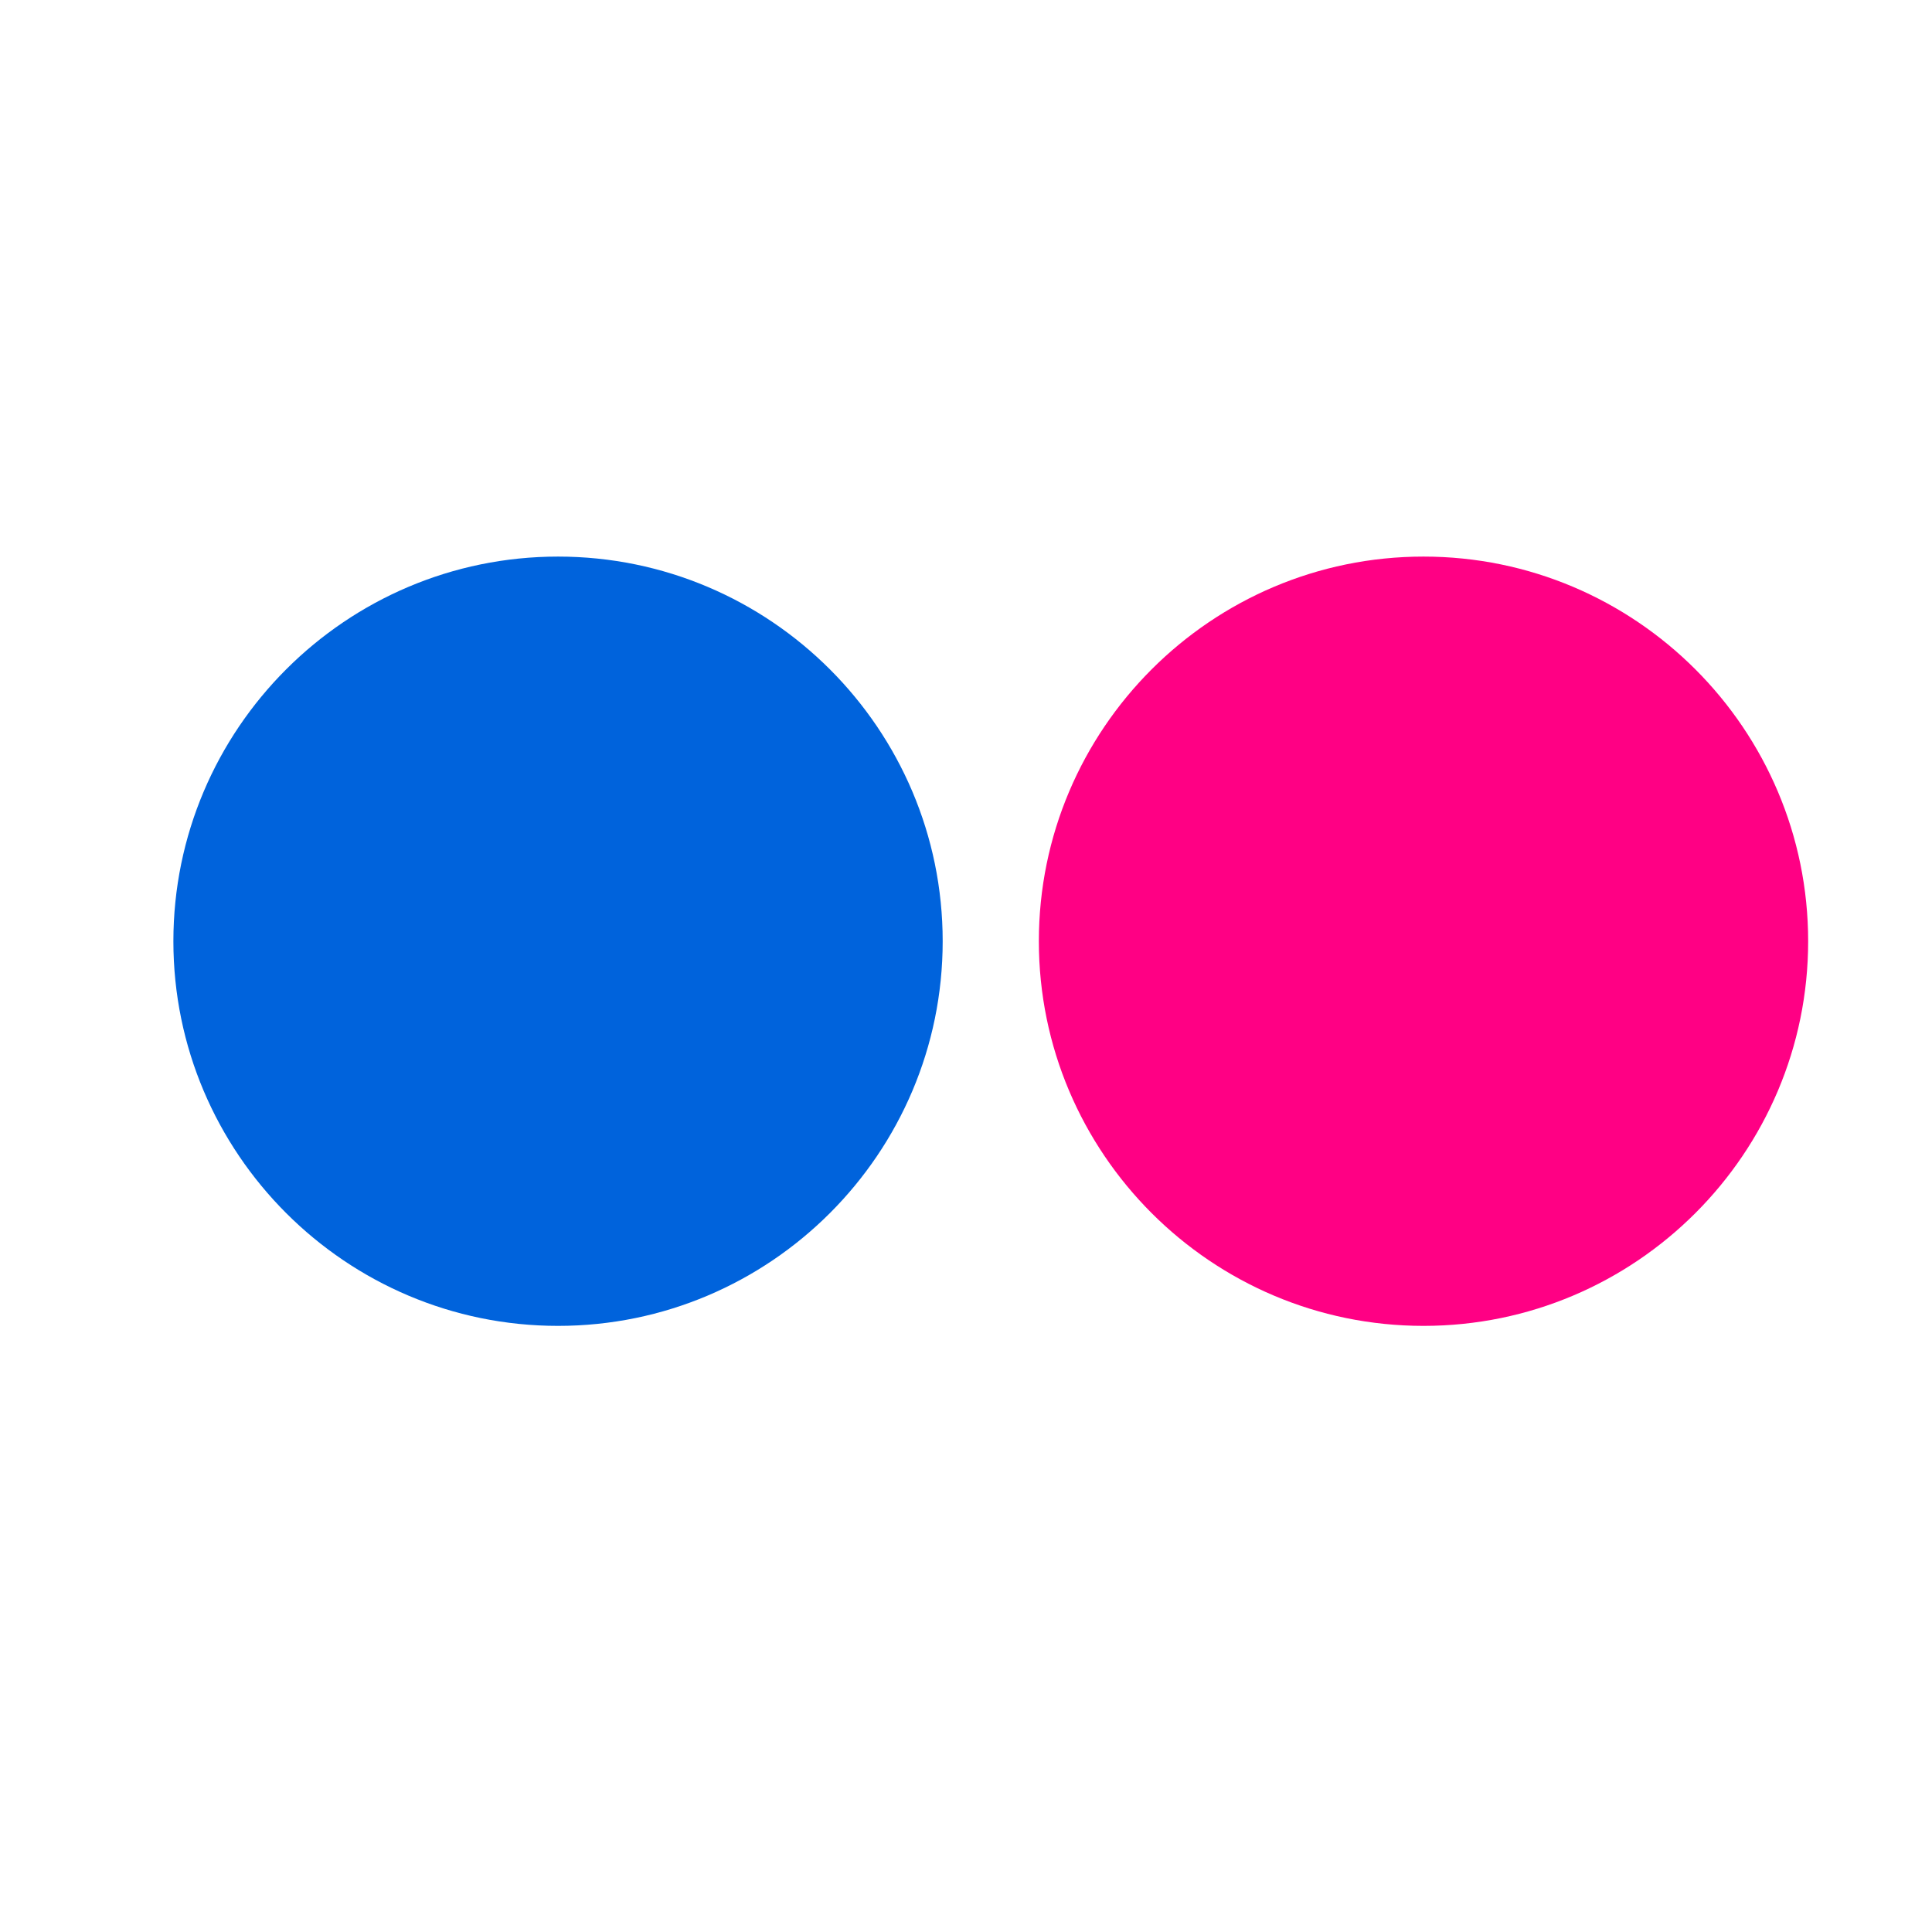
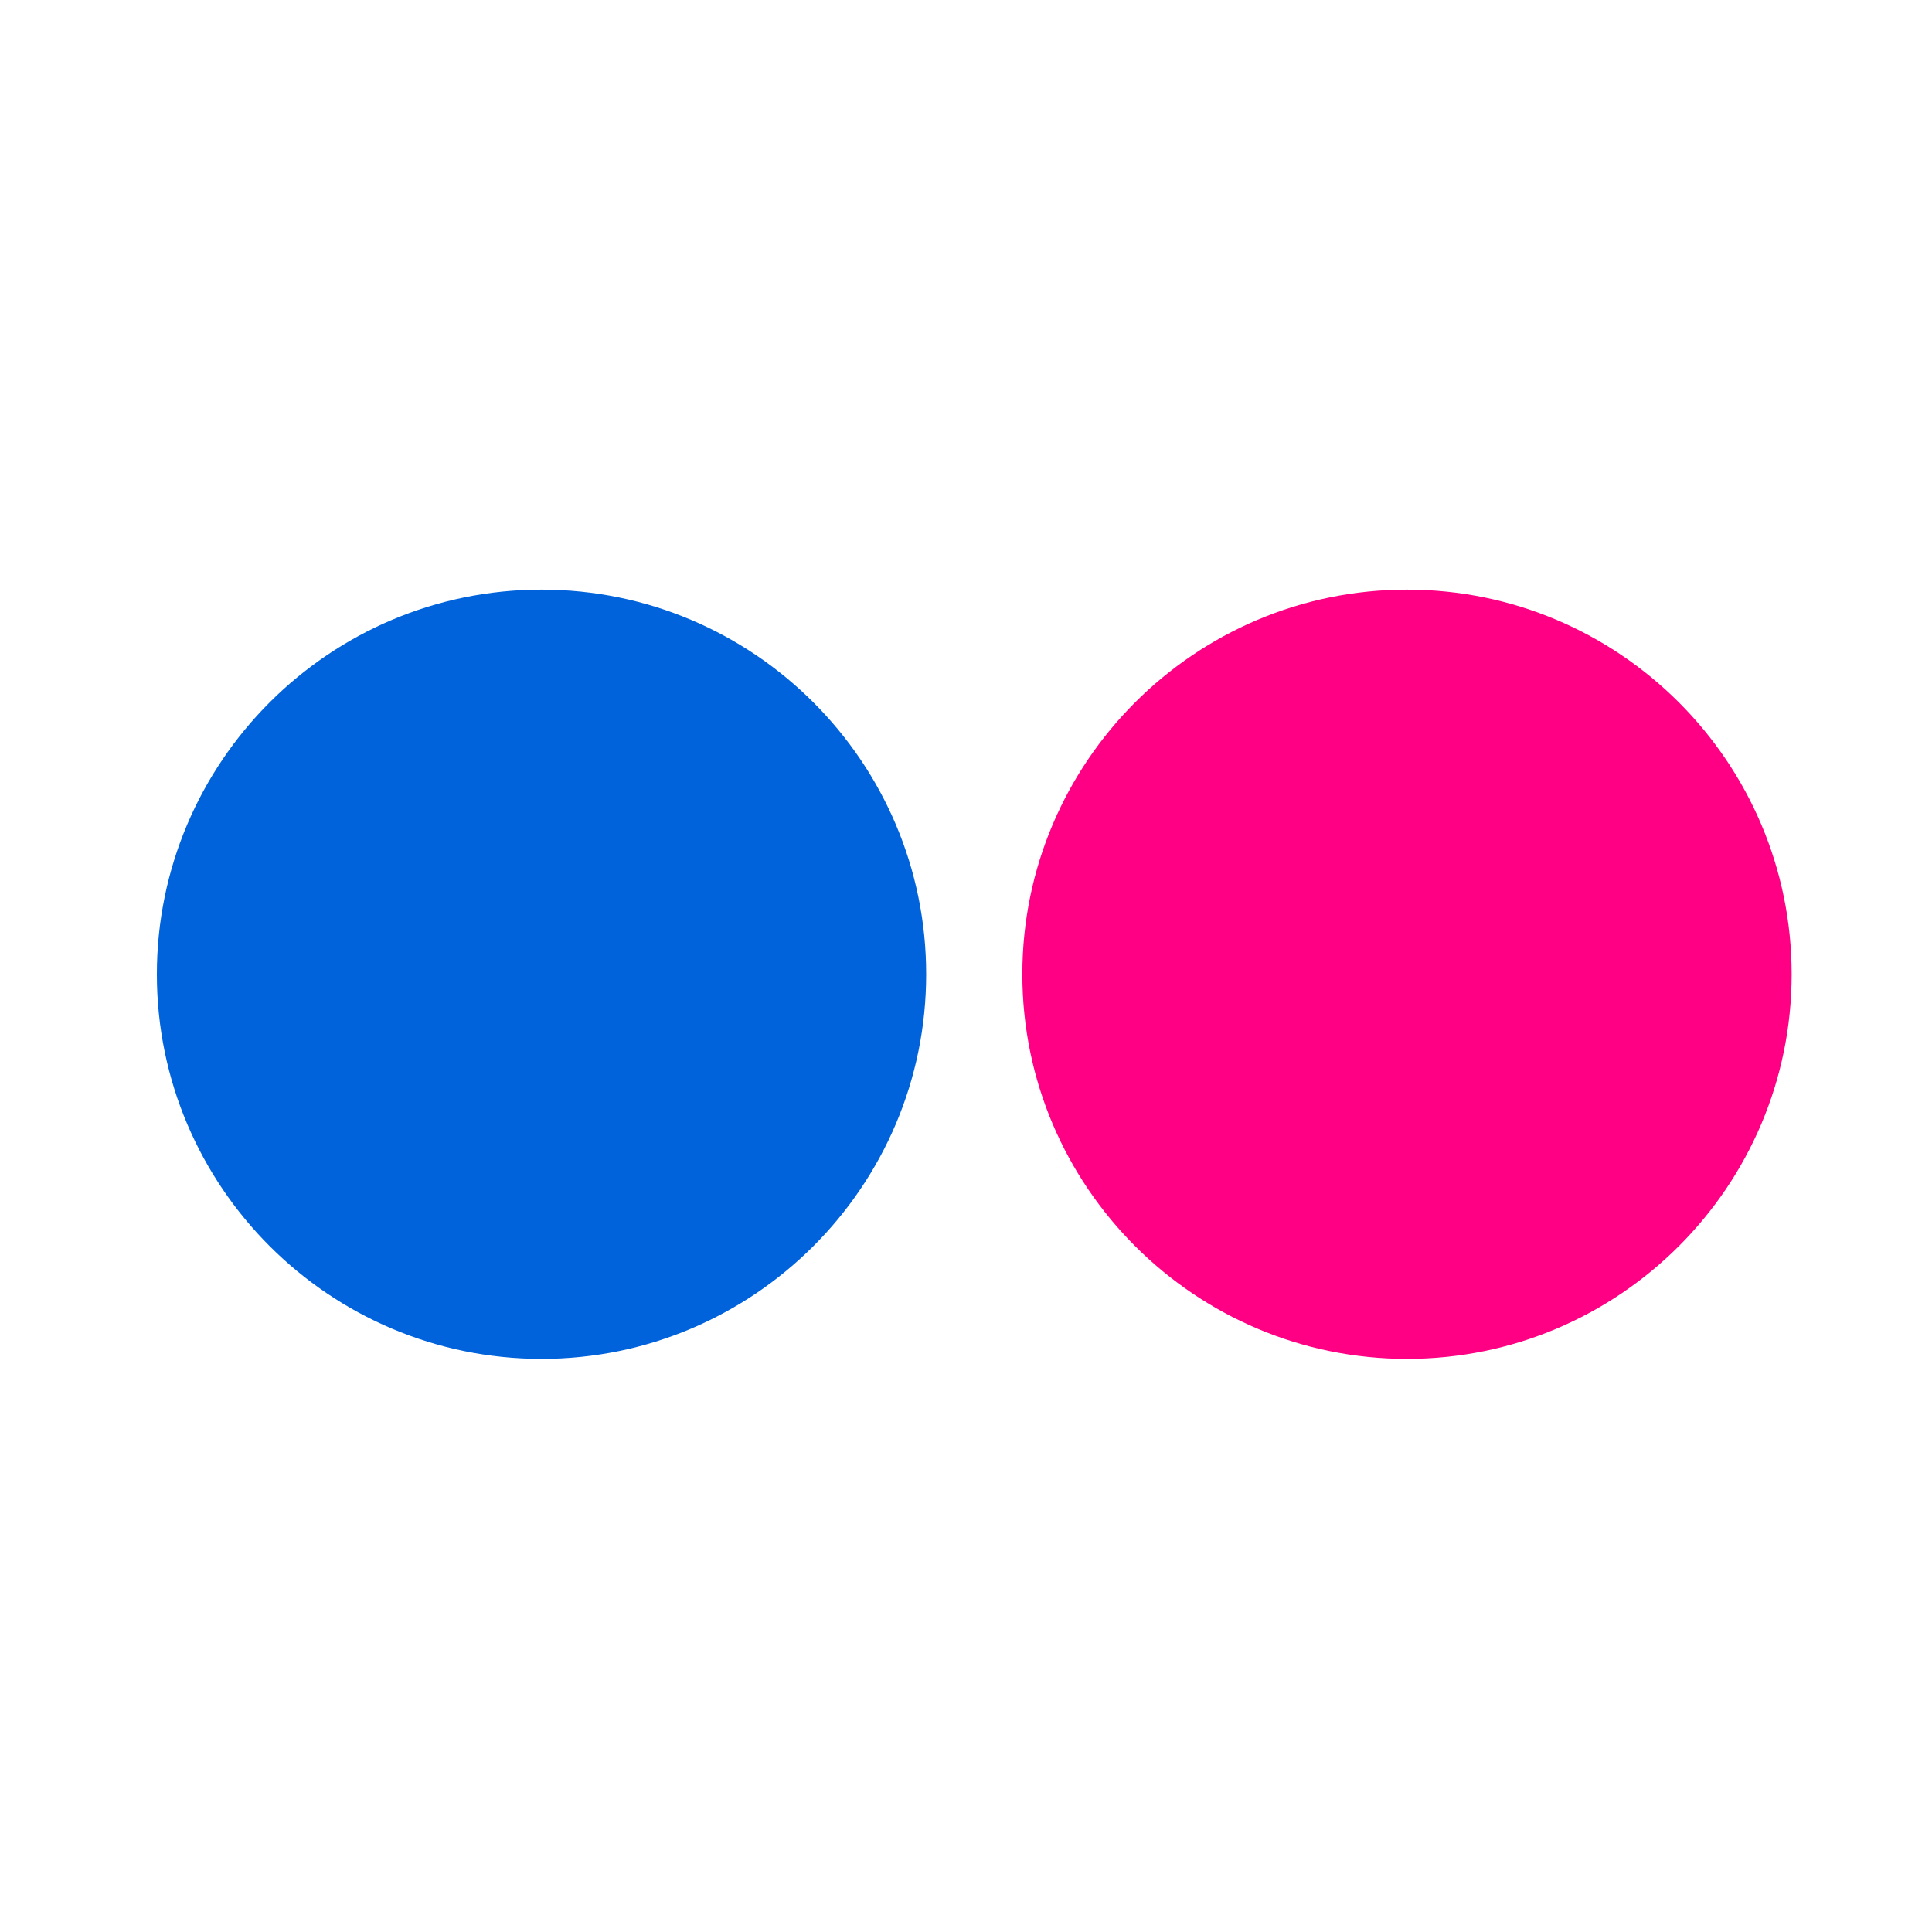
<svg xmlns="http://www.w3.org/2000/svg" version="1.1" id="Capa_1" x="0px" y="0px" width="234px" height="234px" viewBox="0 0 234 234" enable-background="new 0 0 234 234" xml:space="preserve">
  <g>
-     <path fill="#0063DC" d="M67.588,160.588C41.895,160.588,21,139.693,21,114c0-25.693,20.895-46.588,46.588-46.588   S114.176,88.307,114.176,114C114.176,139.693,93.282,160.588,67.588,160.588z" />
+     <path fill="#0063DC" d="M65.588,164.588C39.895,164.588,19,143.693,19,118c0-25.693,20.895-46.588,46.588-46.588   S112.176,92.307,112.176,118C112.176,143.693,91.282,164.588,65.588,164.588z" />
  </g>
-   <path fill="#FF0084" d="M172.412,67.412c-25.693,0-46.588,20.895-46.588,46.588c0,25.693,20.895,46.588,46.588,46.588  S219,139.693,219,114C219,88.307,198.105,67.412,172.412,67.412z" />
+   <path fill="#FF0084" d="M170.412,71.412c-25.693,0-46.588,20.895-46.588,46.588c0,25.693,20.895,46.588,46.588,46.588  S217,143.693,217,118C217,92.307,196.105,71.412,170.412,71.412z" />
</svg>
